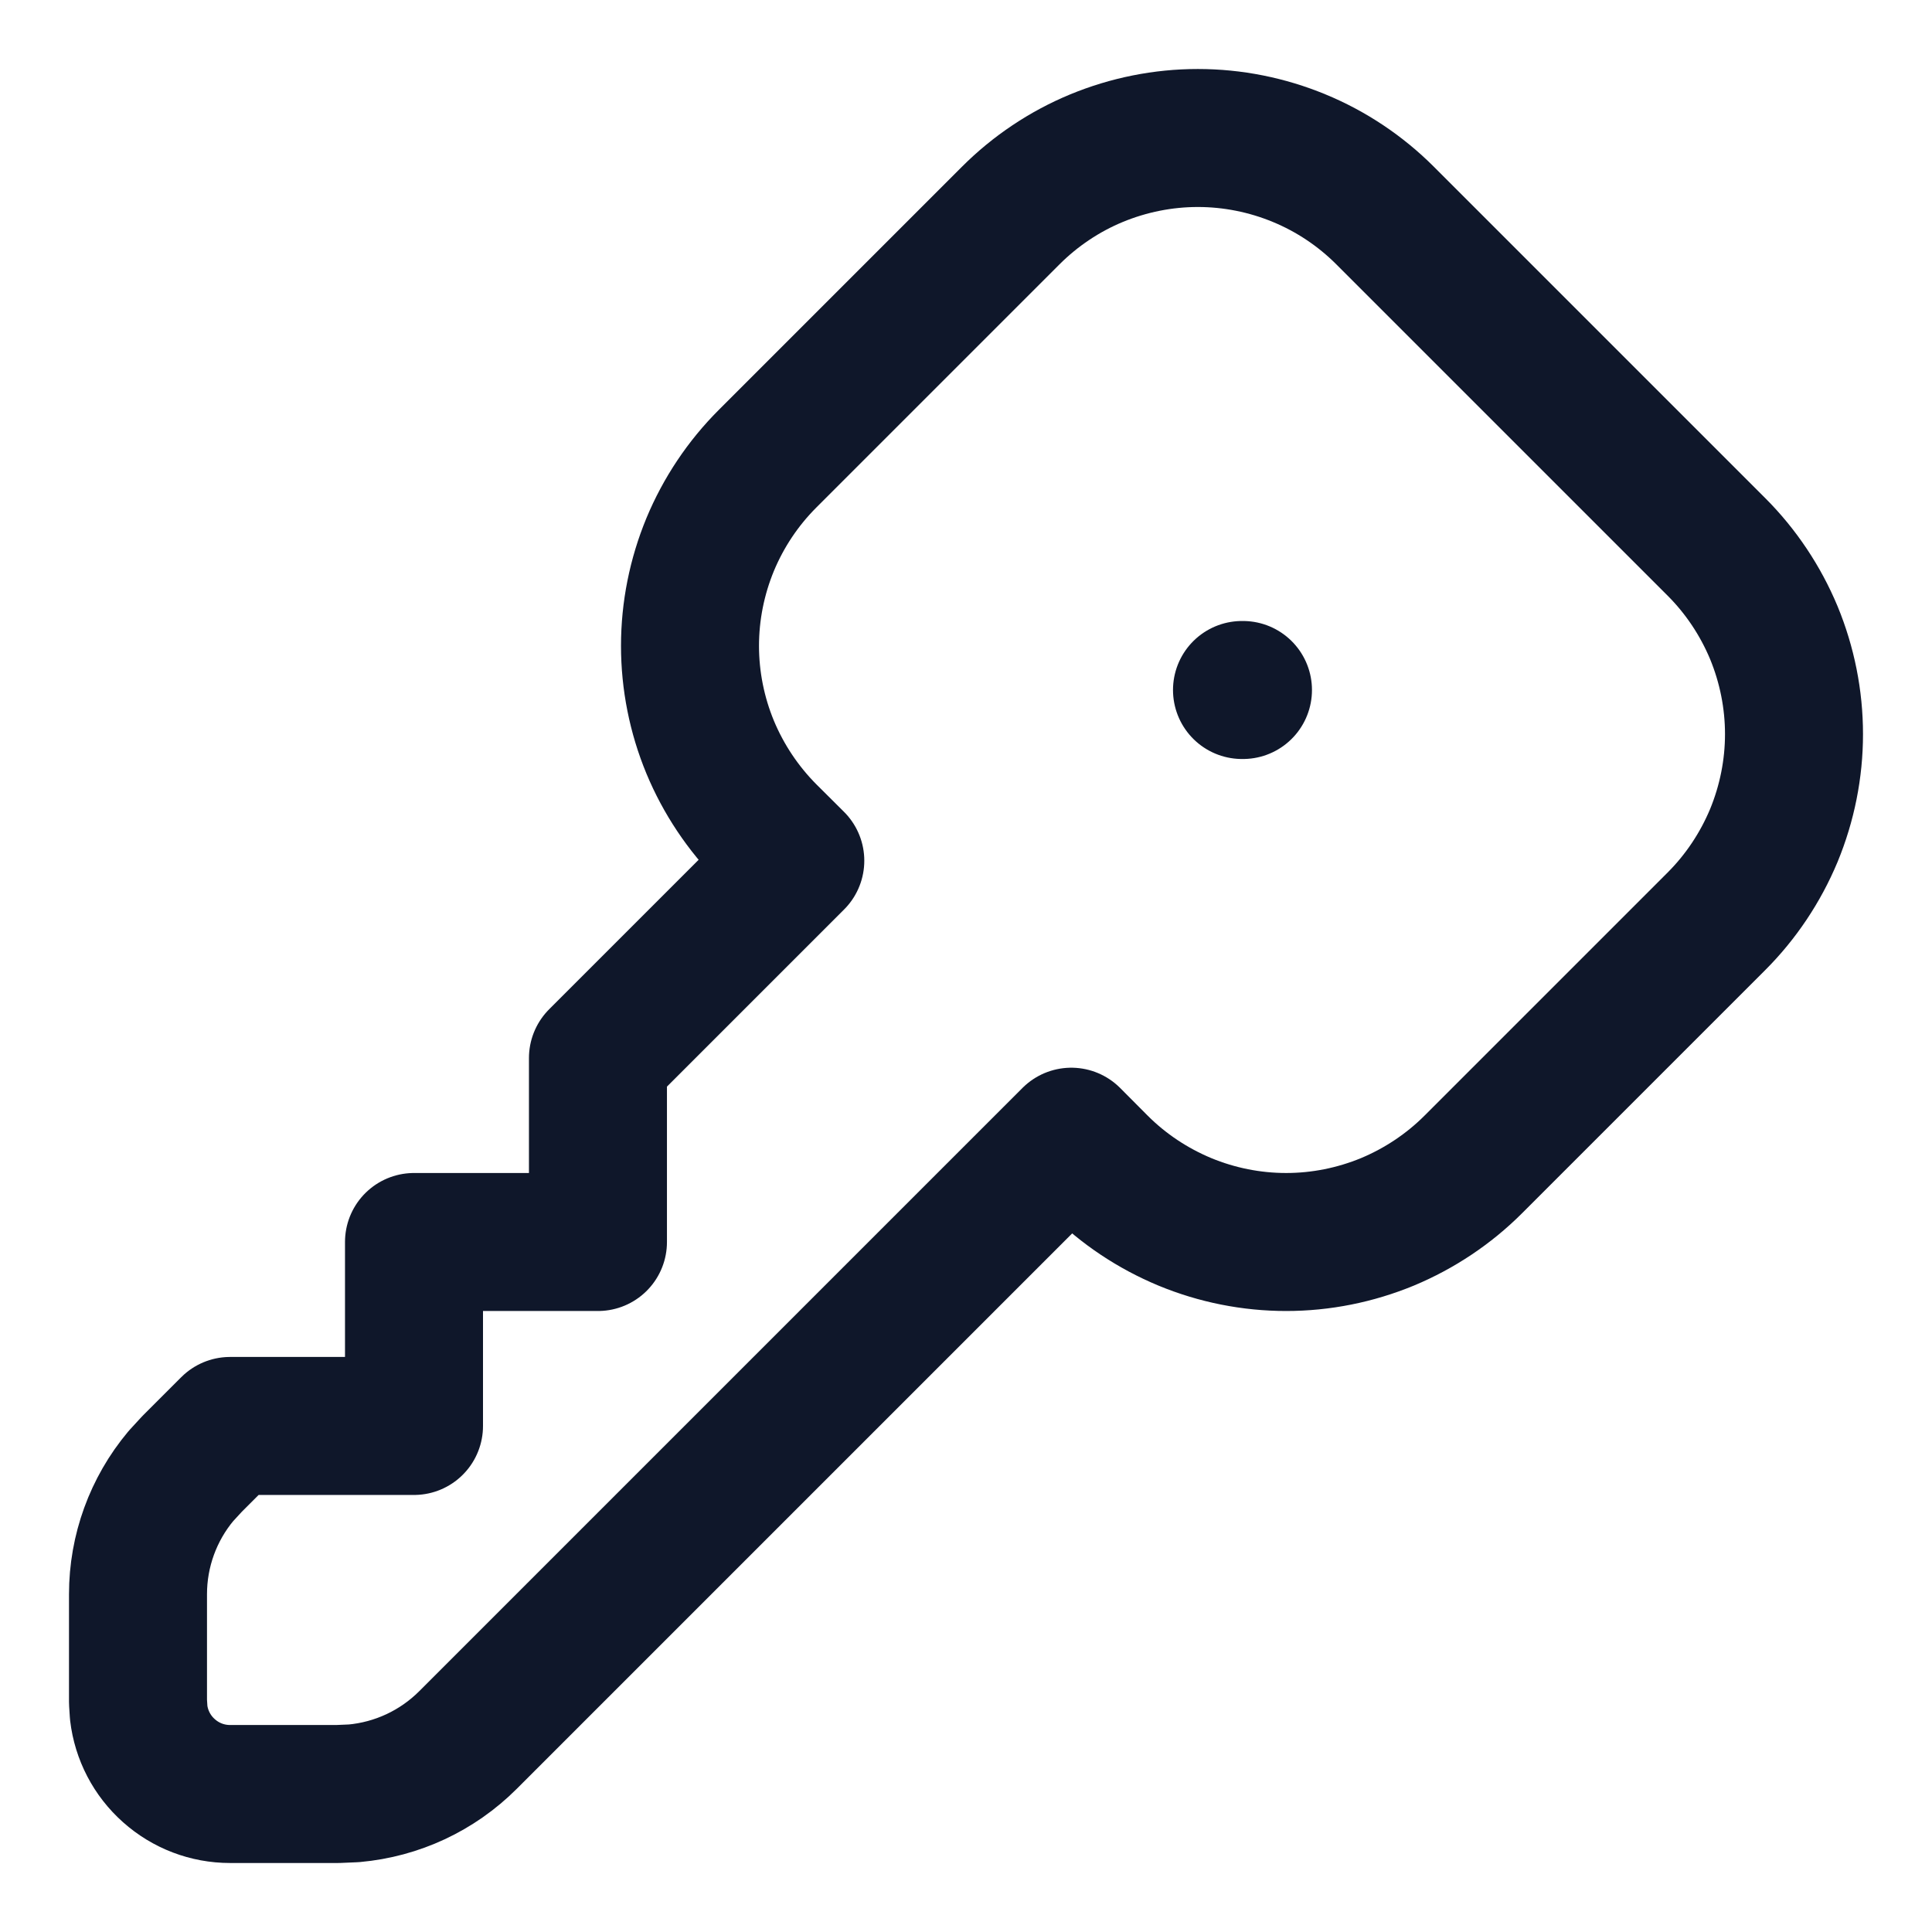
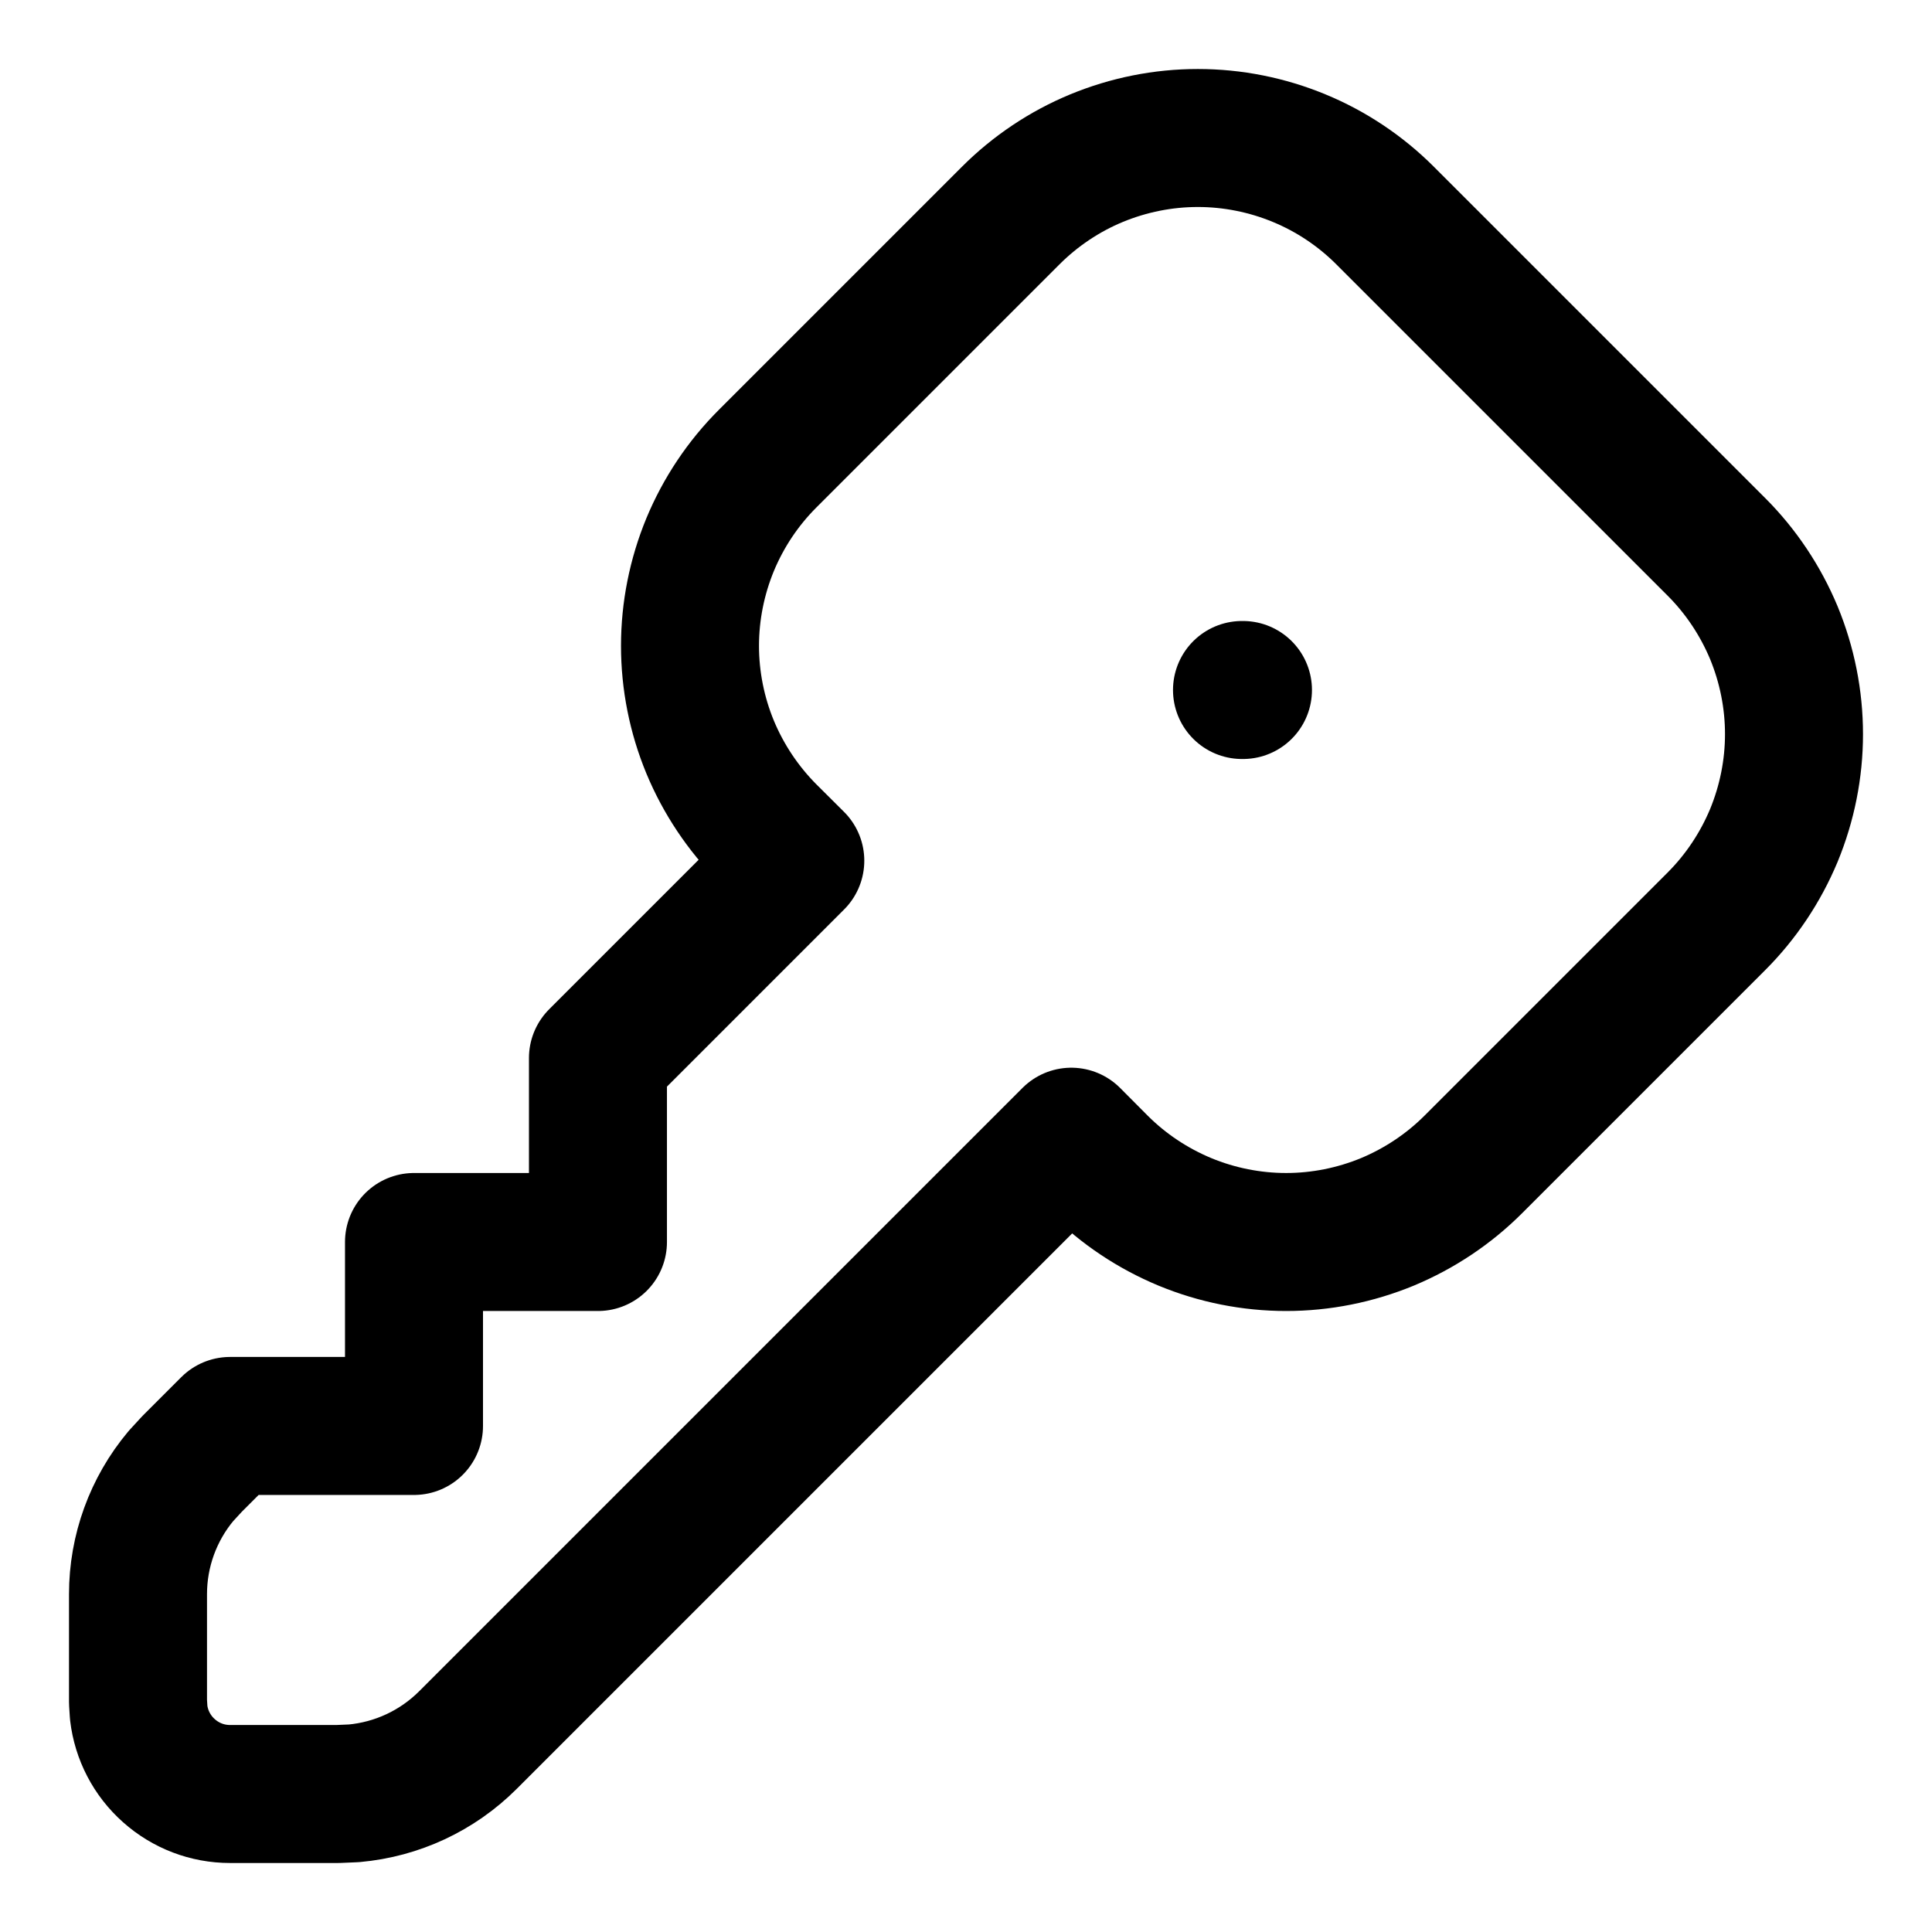
- <svg xmlns="http://www.w3.org/2000/svg" width="14" height="14" viewBox="0 0 14 14" fill="none">
-   <path d="M9 5H9.007M10.037 1.562L12.438 3.963C12.616 4.141 12.757 4.353 12.854 4.585C12.95 4.818 13 5.068 13 5.32C13 5.571 12.95 5.821 12.854 6.054C12.757 6.286 12.616 6.498 12.438 6.676L10.676 8.438C10.498 8.616 10.286 8.757 10.054 8.854C9.821 8.95 9.572 9 9.32 9C9.068 9 8.818 8.95 8.586 8.854C8.353 8.757 8.141 8.616 7.963 8.438L7.763 8.237L3.391 12.609C3.169 12.831 2.877 12.967 2.565 12.995L2.448 13H1.667C1.503 13 1.346 12.94 1.224 12.831C1.102 12.723 1.024 12.573 1.005 12.411L1 12.333V11.552C1 11.239 1.11 10.936 1.311 10.696L1.391 10.609L1.667 10.333H3V9H4.333V7.667L5.763 6.237L5.562 6.037C5.384 5.858 5.243 5.647 5.146 5.414C5.05 5.182 5 4.932 5 4.68C5 4.428 5.05 4.179 5.146 3.946C5.243 3.713 5.384 3.502 5.562 3.324L7.324 1.562C7.502 1.384 7.714 1.242 7.946 1.146C8.179 1.05 8.428 1 8.68 1C8.932 1 9.182 1.05 9.414 1.146C9.647 1.242 9.859 1.384 10.037 1.562Z" stroke="#0F172A" stroke-linecap="round" stroke-linejoin="round" />
+ <svg xmlns="http://www.w3.org/2000/svg" viewBox="0 0 14 14" fill="none">
+   <path d="M9 5H9.007M10.037 1.562L12.438 3.963C12.616 4.141 12.757 4.353 12.854 4.585C12.95 4.818 13 5.068 13 5.32C13 5.571 12.95 5.821 12.854 6.054C12.757 6.286 12.616 6.498 12.438 6.676L10.676 8.438C10.498 8.616 10.286 8.757 10.054 8.854C9.821 8.95 9.572 9 9.32 9C9.068 9 8.818 8.95 8.586 8.854C8.353 8.757 8.141 8.616 7.963 8.438L7.763 8.237L3.391 12.609C3.169 12.831 2.877 12.967 2.565 12.995L2.448 13H1.667C1.503 13 1.346 12.94 1.224 12.831C1.102 12.723 1.024 12.573 1.005 12.411L1 12.333V11.552C1 11.239 1.11 10.936 1.311 10.696L1.391 10.609L1.667 10.333H3V9H4.333V7.667L5.763 6.237L5.562 6.037C5.384 5.858 5.243 5.647 5.146 5.414C5.05 5.182 5 4.932 5 4.68C5 4.428 5.05 4.179 5.146 3.946C5.243 3.713 5.384 3.502 5.562 3.324L7.324 1.562C7.502 1.384 7.714 1.242 7.946 1.146C8.179 1.05 8.428 1 8.68 1C8.932 1 9.182 1.05 9.414 1.146C9.647 1.242 9.859 1.384 10.037 1.562Z" stroke="currentColor" stroke-linecap="round" stroke-linejoin="round" />
</svg>
